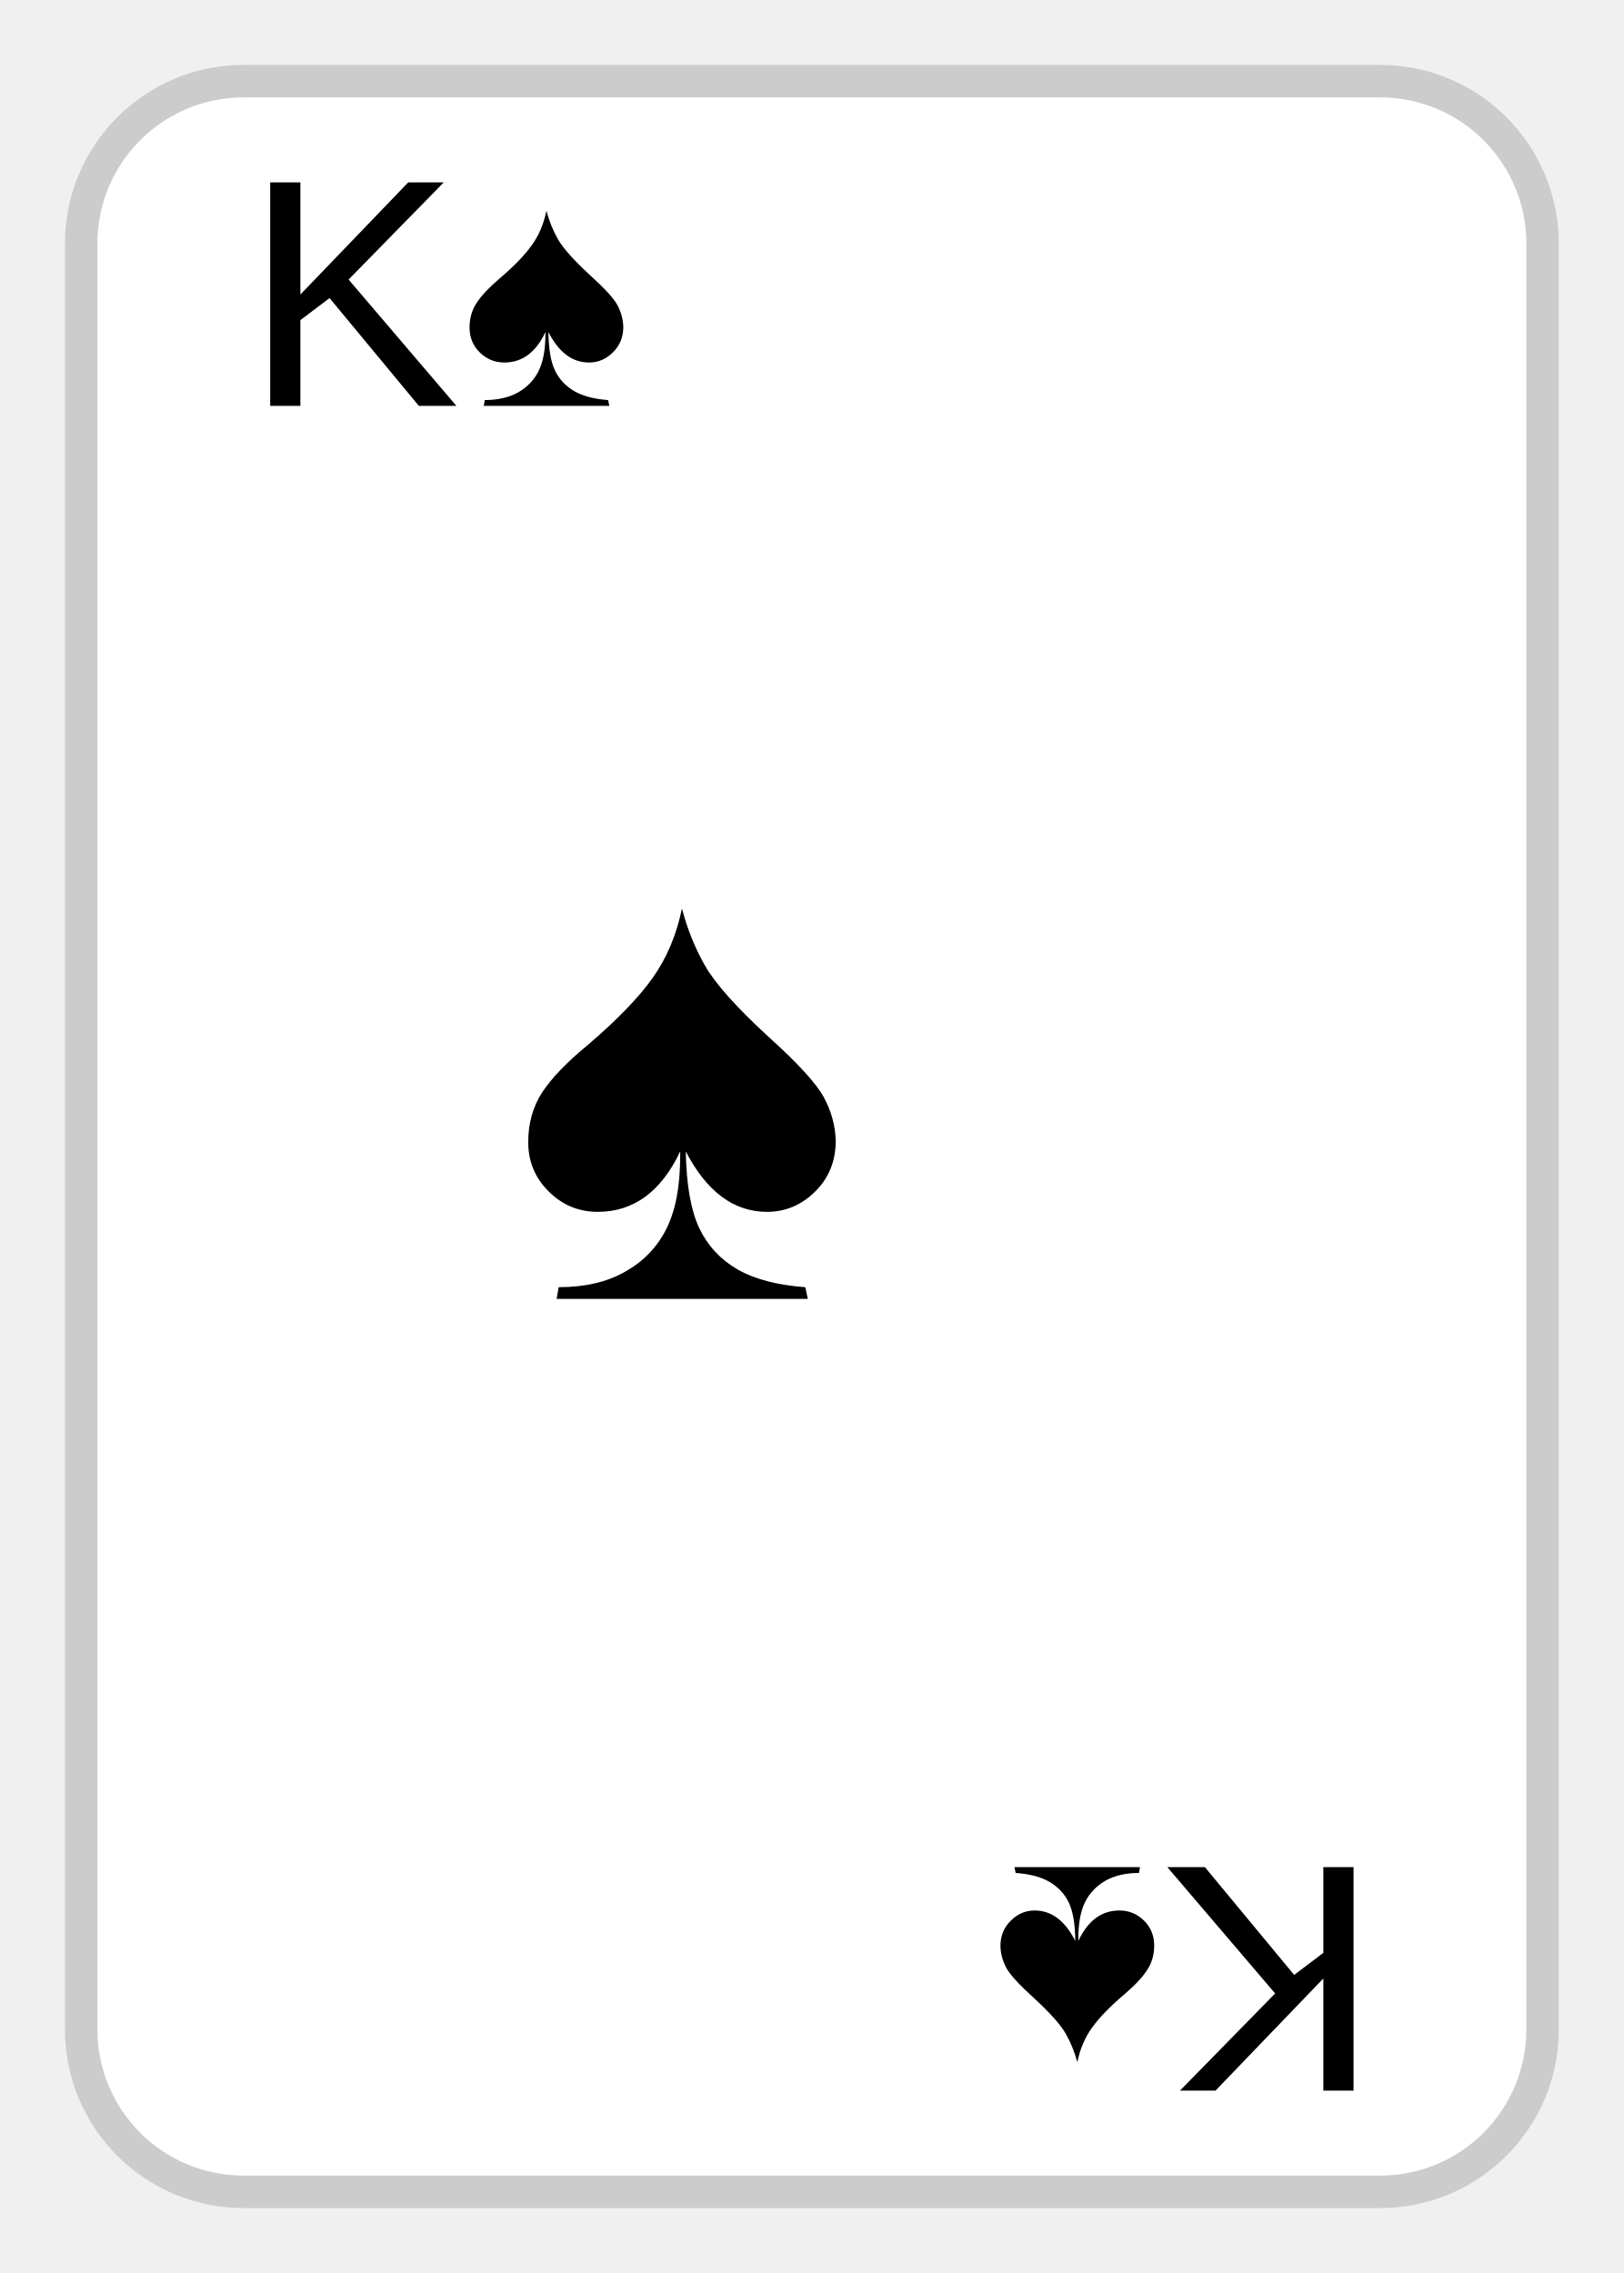
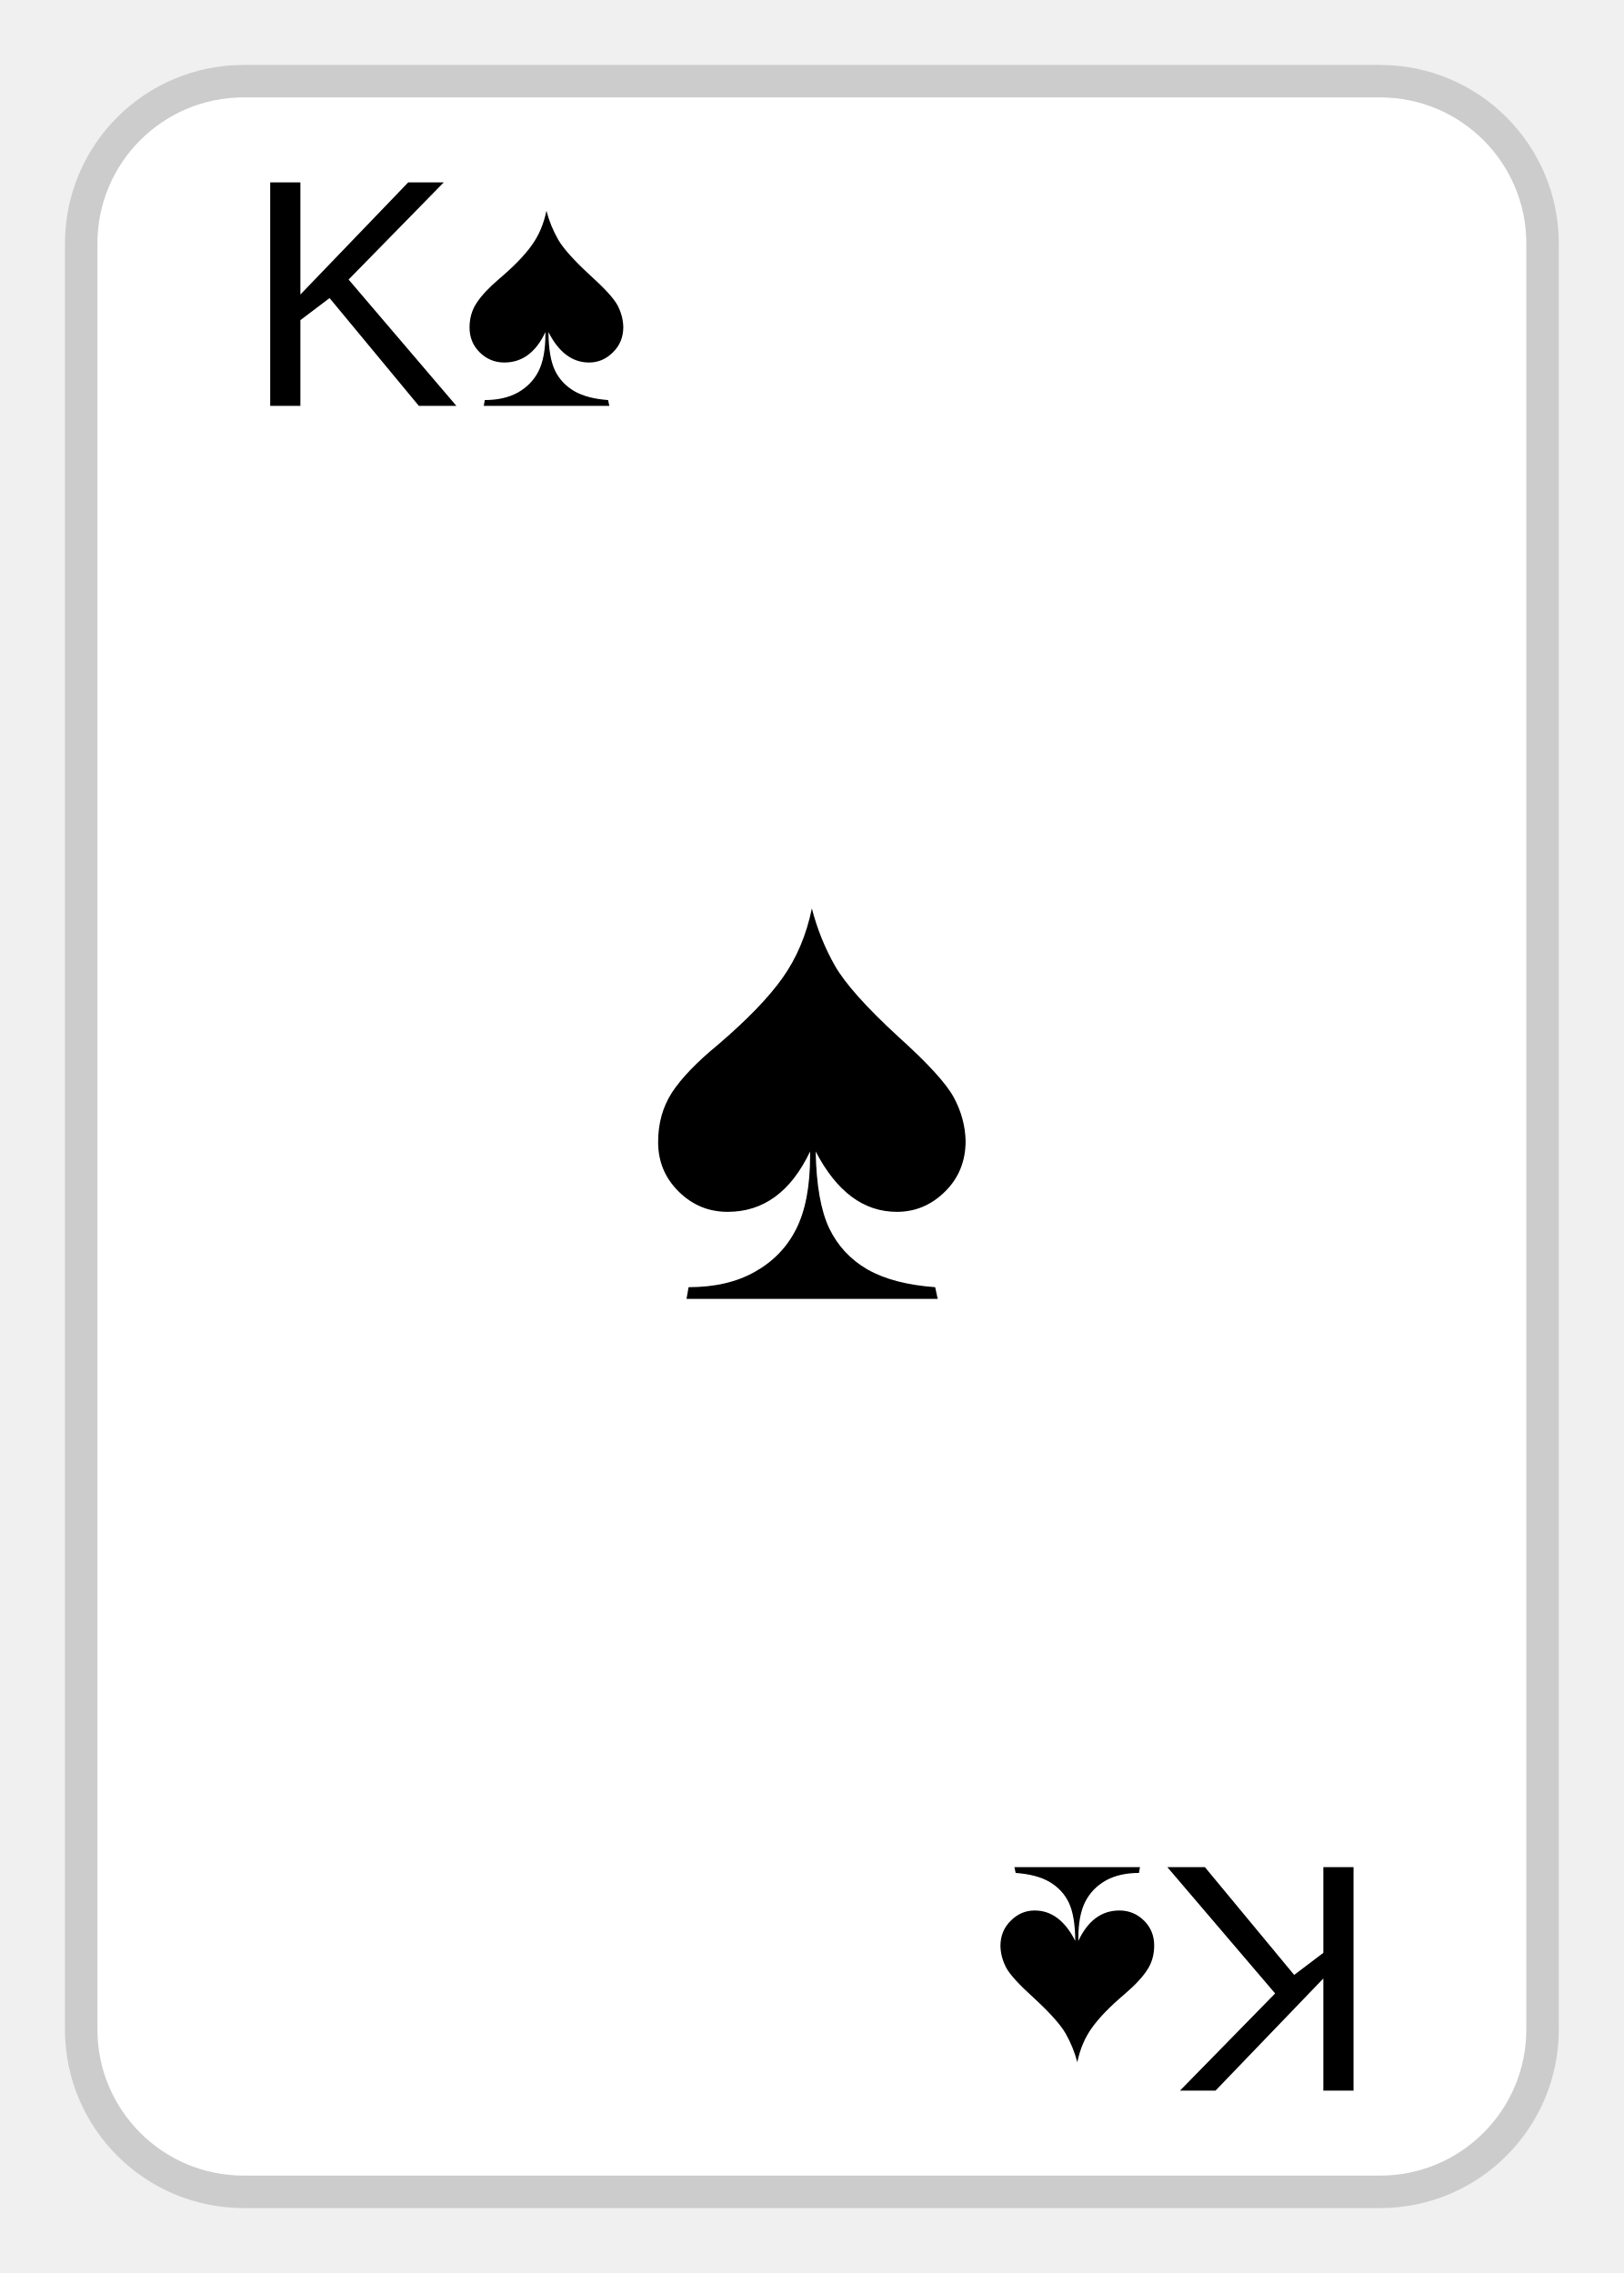
<svg xmlns="http://www.w3.org/2000/svg" viewBox="0 0 100 140">
  <rect x="5" y="5" rx="10" ry="10" width="90" height="130" fill="white" stroke="#ccc" stroke-width="2" />
  <text x="15" y="25" font-family="Arial" font-size="20" fill="black">K♠</text>
-   <text x="42" y="80" font-family="Arial" font-size="40" fill="black" text-anchor="middle">♠</text>
+   <text x="50" y="80" font-family="Arial" font-size="40" fill="black" text-anchor="middle">♠</text>
  <g transform="rotate(180, 50, 70)">
    <text x="15" y="25" font-family="Arial" font-size="20" fill="black">K♠</text>
  </g>
</svg>
